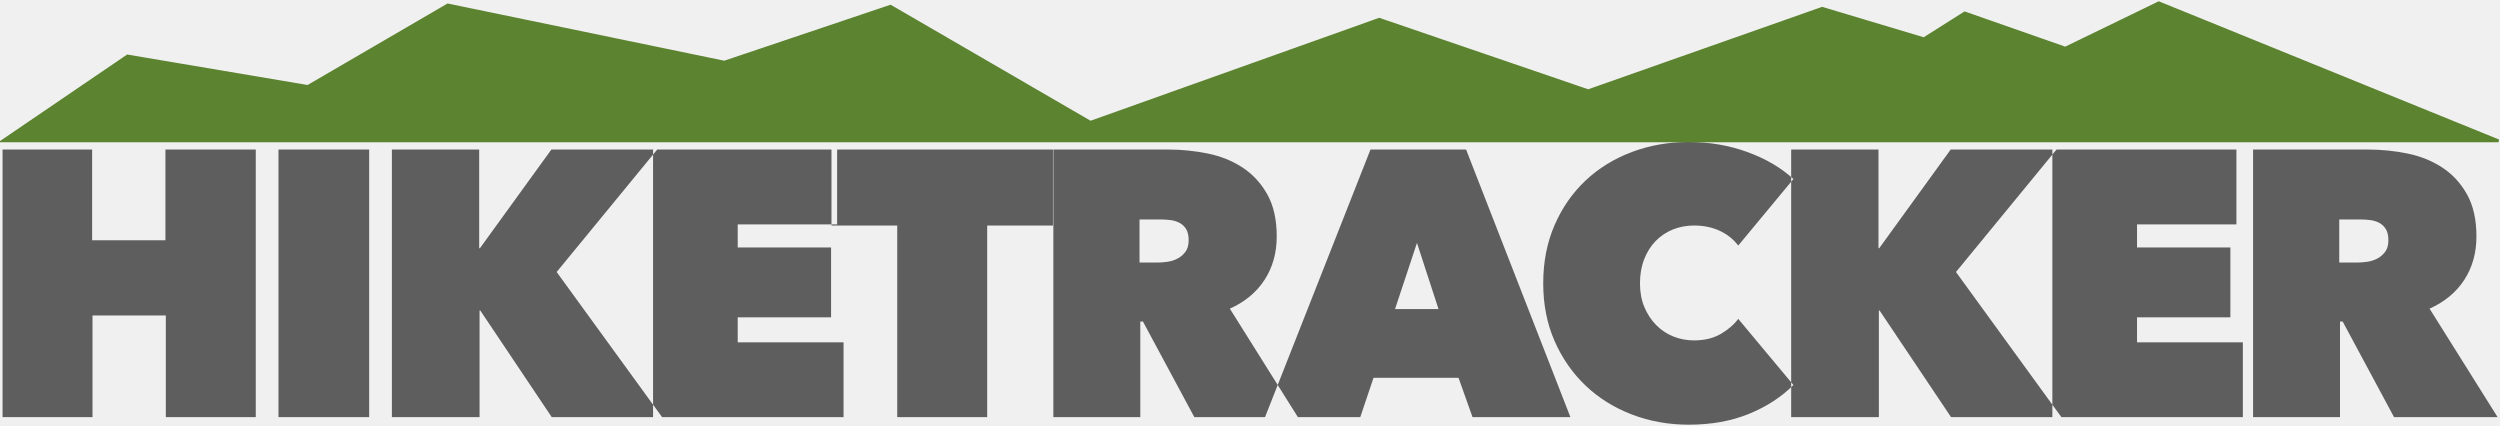
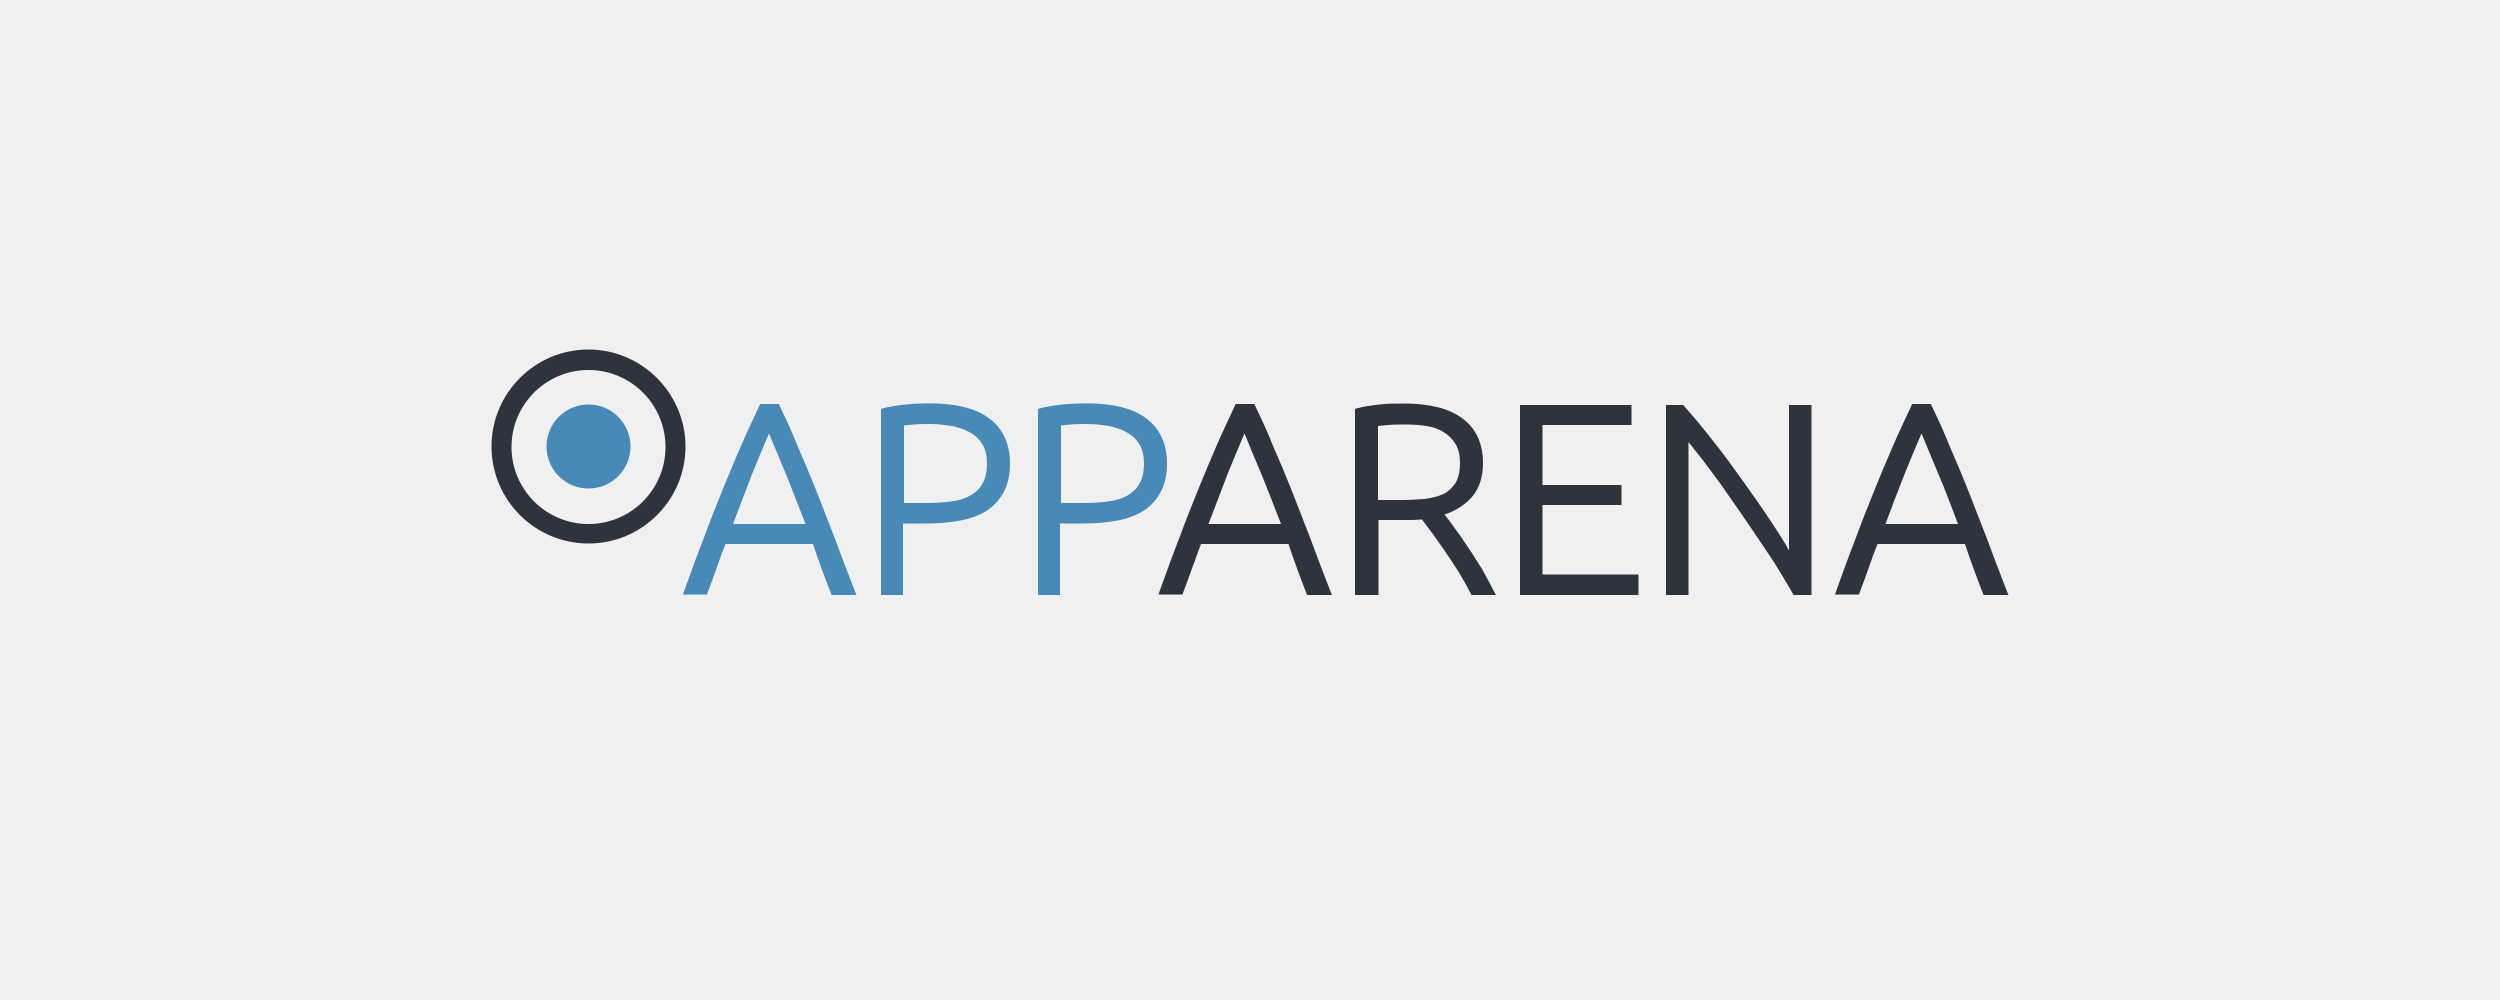
- <svg xmlns="http://www.w3.org/2000/svg" width="893px" height="152px" viewBox="0 0 893 152" version="1.1">
-   <defs />
-   <g id="Page-1" stroke="none" stroke-width="1" fill="none" fill-rule="evenodd">
-     <g id="logo" transform="translate(0, 1)">
-       <g id="Page-1">
-         <g id="HIKETRACKER">
-           <path d="M59.23,111.685 L33.04,111.685 L33.04,148 L0.91,148 L0.91,52.42 L32.905,52.42 L32.905,84.82 L59.095,84.82 L59.095,52.42 L91.36,52.42 L91.36,148 L59.23,148 L59.23,111.685 L59.23,111.685 Z M99.47,52.42 L131.87,52.42 L131.87,148 L99.47,148 L99.47,52.42 L99.47,52.42 Z M171.57,109.93 L171.3,109.93 L171.3,148 L139.98,148 L139.98,52.42 L171.165,52.42 L171.165,87.655 L171.435,87.655 L196.95,52.42 L234.75,52.42 L198.84,96.16 L236.505,148 L197.085,148 L171.57,109.93 L171.57,109.93 Z M233.275,52.42 L299.02,52.42 L299.02,79.15 L263.515,79.15 L263.515,87.385 L296.86,87.385 L296.86,112.36 L263.515,112.36 L263.515,121.27 L301.315,121.27 L301.315,148 L233.275,148 L233.275,52.42 L233.275,52.42 Z M352.625,148 L320.495,148 L320.495,79.555 L297.005,79.555 L297.005,52.42 L289.292,52.42 L376.115,52.42 L376.115,79.555 L352.625,79.555 L352.625,148 L352.625,148 Z M376.26,52.42 L417.435,52.42 C422.115,52.42 426.772,52.892 431.408,53.837 C436.043,54.783 440.182,56.447 443.827,58.833 C447.473,61.218 450.42,64.412 452.67,68.418 C454.92,72.423 456.045,77.44 456.045,83.47 C456.045,89.32 454.605,94.472 451.725,98.927 C448.845,103.383 444.705,106.825 439.305,109.255 L463.605,148 L426.615,148 L408.255,113.845 L407.31,113.845 L407.31,148 L376.26,148 L376.26,52.42 L376.26,52.42 Z M407.04,92.785 L413.385,92.785 C414.465,92.785 415.657,92.695 416.962,92.515 C418.268,92.335 419.482,91.953 420.608,91.368 C421.733,90.782 422.677,89.973 423.442,88.938 C424.208,87.902 424.59,86.53 424.59,84.82 C424.59,83.11 424.275,81.76 423.645,80.77 C423.015,79.78 422.205,79.038 421.215,78.543 C420.225,78.047 419.145,77.733 417.975,77.597 C416.805,77.462 415.725,77.395 414.735,77.395 L407.04,77.395 L407.04,92.785 L407.04,92.785 Z M489.535,52.42 L523.69,52.42 L560.95,148 L525.985,148 L520.99,133.96 L490.615,133.96 L485.89,148 L451.87,148 L489.535,52.42 L489.535,52.42 Z M506.14,85.765 L498.31,109.39 L513.835,109.39 L506.14,85.765 L506.14,85.765 Z M551.24,100.21 C551.24,92.56 552.59,85.63 555.29,79.42 C557.99,73.21 561.68,67.9 566.36,63.49 C571.04,59.08 576.552,55.683 582.898,53.297 C589.243,50.912 596.015,49.72 603.215,49.72 C610.595,49.72 617.57,50.912 624.14,53.297 C630.71,55.683 636.2,58.9 640.61,62.95 L620.9,86.71 C619.1,84.37 616.85,82.593 614.15,81.377 C611.45,80.162 608.435,79.555 605.105,79.555 C602.405,79.555 599.885,80.027 597.545,80.972 C595.205,81.918 593.158,83.29 591.403,85.09 C589.647,86.89 588.275,89.072 587.285,91.638 C586.295,94.203 585.8,97.06 585.8,100.21 C585.8,103.36 586.317,106.172 587.352,108.647 C588.388,111.123 589.782,113.26 591.538,115.06 C593.293,116.86 595.34,118.232 597.68,119.177 C600.02,120.123 602.495,120.595 605.105,120.595 C608.795,120.595 611.967,119.83 614.622,118.3 C617.278,116.77 619.37,114.97 620.9,112.9 L640.61,136.525 C636.29,140.845 630.98,144.287 624.68,146.852 C618.38,149.418 611.225,150.7 603.215,150.7 C596.015,150.7 589.243,149.485 582.898,147.055 C576.552,144.625 571.04,141.183 566.36,136.727 C561.68,132.272 557.99,126.963 555.29,120.797 C552.59,114.632 551.24,107.77 551.24,100.21 L551.24,100.21 L551.24,100.21 Z M671.4,109.93 L671.13,109.93 L671.13,148 L639.81,148 L639.81,52.42 L670.995,52.42 L670.995,87.655 L671.265,87.655 L696.78,52.42 L734.58,52.42 L698.67,96.16 L736.335,148 L696.915,148 L671.4,109.93 L671.4,109.93 Z M733.105,52.42 L798.85,52.42 L798.85,79.15 L763.345,79.15 L763.345,87.385 L796.69,87.385 L796.69,112.36 L763.345,112.36 L763.345,121.27 L801.145,121.27 L801.145,148 L733.105,148 L733.105,52.42 L733.105,52.42 Z M804.8,52.42 L845.975,52.42 C850.655,52.42 855.312,52.892 859.947,53.837 C864.583,54.783 868.722,56.447 872.367,58.833 C876.013,61.218 878.96,64.412 881.21,68.418 C883.46,72.423 884.585,77.44 884.585,83.47 C884.585,89.32 883.145,94.472 880.265,98.927 C877.385,103.383 873.245,106.825 867.845,109.255 L892.145,148 L855.155,148 L836.795,113.845 L835.85,113.845 L835.85,148 L804.8,148 L804.8,52.42 L804.8,52.42 Z M835.58,92.785 L841.925,92.785 C843.005,92.785 844.197,92.695 845.503,92.515 C846.808,92.335 848.022,91.953 849.148,91.368 C850.273,90.782 851.217,89.973 851.982,88.938 C852.748,87.902 853.13,86.53 853.13,84.82 C853.13,83.11 852.815,81.76 852.185,80.77 C851.555,79.78 850.745,79.038 849.755,78.543 C848.765,78.047 847.685,77.733 846.515,77.597 C845.345,77.462 844.265,77.395 843.275,77.395 L835.58,77.395 L835.58,92.785 L835.58,92.785 Z" id="Shape" fill="#5E5E5E" />
-           <polygon id="Path-1" stroke="#5C832F" fill="#5C832F" points="1 49.309 45.531 18.997 109.961 29.884 159.957 0.77 258.73 21.198 318.074 1.227 389.5 42.677 492.652 5.881 567.305 31.422 650.887 1.968 687.215 12.853 701.816 3.622 737.73 16.202 771.125 0 892.48 49.309" />
-         </g>
-       </g>
+ <svg xmlns="http://www.w3.org/2000/svg" version="1.1" id="Ebene_1" x="0px" y="0px" viewBox="0 0 500 200" style="enable-background:new 0 0 500 200;" xml:space="preserve">
+   <style type="text/css">
+ 	.st0{fill:#2D343D;}
+ 	.st1{fill:#478AB8;}
+ 	.st2{fill:#FFFFFF;}
+ </style>
+   <rect x="674" y="0" class="st0" width="500" height="200" />
+   <g id="aufblau">
+     <g>
+       <path class="st1" d="M844,119.5h-5l-0.1-0.3c-0.7-1.8-1.4-3.6-2-5.3c-0.6-1.6-1.1-3.1-1.6-4.6h-17.5c-0.6,1.5-1.2,3.1-1.7,4.6    c-0.6,1.7-1.2,3.4-1.9,5.2l-0.1,0.3h-4.8l0.2-0.6c1.4-3.9,2.7-7.5,4-10.8c1.2-3.3,2.5-6.5,3.7-9.5c1.2-3,2.4-5.8,3.6-8.6    c1.2-2.8,2.5-5.5,3.8-8.3l0.1-0.3h3.8l0.1,0.3c1.3,2.7,2.6,5.5,3.7,8.3c1.2,2.7,2.4,5.6,3.6,8.6c1.2,3,2.4,6.2,3.7,9.5    c1.2,3.3,2.6,6.9,4.1,10.8L844,119.5z M819.4,105.3h14.5c-1.3-3.4-2.6-6.7-3.8-9.7c-1.2-2.8-2.3-5.6-3.5-8.4    c-1.2,2.8-2.4,5.6-3.5,8.4C821.9,98.6,820.6,101.9,819.4,105.3z" />
+     </g>
+     <g>
+       <path class="st1" d="M853.9,119.5h-4.6V82.3l0.3-0.1c1.3-0.4,2.9-0.6,4.6-0.8c7.8-0.7,13.5,0.2,16.9,2.9c2.7,2.1,4,5.1,4,8.9    c0,2.2-0.4,4-1.2,5.6c-0.8,1.5-1.9,2.8-3.4,3.8c-1.4,0.9-3.2,1.6-5.3,2c-2,0.4-4.4,0.6-6.9,0.6h-4.6V119.5z M853.9,101.1h4.2    c1.9,0,3.7-0.1,5.3-0.3c1.5-0.2,2.8-0.6,3.9-1.2c1-0.6,1.9-1.4,2.4-2.4c0.6-1,0.9-2.4,0.9-4c0-1.5-0.3-2.8-0.9-3.8    c-0.6-1-1.4-1.8-2.5-2.4c-1-0.6-2.2-1-3.6-1.3c-1.4-0.2-2.8-0.4-4.2-0.4c-1.3,0-2.5,0-3.4,0.1c-0.8,0.1-1.4,0.1-2,0.2V101.1z" />
+     </g>
+     <g>
+       <path class="st1" d="M885.8,119.5h-4.5V82.3l0.3-0.1c1.3-0.4,2.9-0.6,4.6-0.8c7.8-0.7,13.5,0.2,16.9,2.9c2.7,2.1,4,5.1,4,8.9    c0,2.2-0.4,4-1.2,5.6c-0.8,1.5-1.9,2.8-3.4,3.8c-1.4,0.9-3.2,1.6-5.3,2c-2,0.4-4.4,0.6-6.9,0.6h-4.6V119.5z M885.8,101.1h4.2    c1.9,0,3.7-0.1,5.3-0.3c1.5-0.2,2.8-0.6,3.9-1.2c1-0.6,1.9-1.4,2.4-2.4c0.6-1,0.9-2.4,0.9-4c0-1.5-0.3-2.8-0.9-3.8    c-0.6-1-1.4-1.8-2.5-2.4c-1-0.6-2.2-1-3.6-1.3c-1.4-0.2-2.8-0.4-4.2-0.4c-1.3,0-2.5,0-3.4,0.1c-0.8,0.1-1.4,0.1-2,0.2V101.1z" />
+     </g>
+     <g>
+       <path class="st2" d="M940.6,119.5h-5l-0.1-0.3c-0.7-1.8-1.4-3.6-2-5.3c-0.6-1.6-1.1-3.1-1.6-4.6h-17.5c-0.6,1.5-1.2,3.1-1.7,4.6    c-0.6,1.7-1.2,3.4-1.9,5.2l-0.1,0.3H906l0.2-0.6c1.4-3.9,2.7-7.5,4-10.8c1.2-3.3,2.5-6.5,3.7-9.5c1.2-3,2.4-5.8,3.6-8.6    c1.2-2.8,2.5-5.5,3.8-8.3l0.1-0.3h3.8l0.1,0.3c1.3,2.7,2.6,5.5,3.7,8.3c1.2,2.7,2.4,5.6,3.6,8.6c1.2,3,2.4,6.2,3.7,9.5    c1.2,3.3,2.6,6.9,4.1,10.8L940.6,119.5z M916,105.3h14.5c-1.3-3.4-2.6-6.7-3.8-9.7c-1.2-2.8-2.4-5.7-3.5-8.4    c-1.2,2.8-2.4,5.6-3.5,8.4C918.5,98.6,917.3,101.9,916,105.3z" />
+     </g>
+     <g>
+       <path class="st2" d="M974,119.5h-4.9l-0.1-0.2c-0.7-1.4-1.6-2.9-2.4-4.3c-0.9-1.4-1.8-2.8-2.7-4.1c-0.9-1.3-1.8-2.6-2.6-3.7    l-2.1-2.8c-1.1,0.1-2.2,0.1-3.2,0.1h-5.5v15h-4.5V82.3l0.3-0.1c1.3-0.4,2.9-0.6,4.6-0.8c1.7-0.2,3.4-0.2,4.8-0.2    c5.2,0,9.2,1,11.8,3c2.7,2,4.1,5,4.1,8.9c0,2.9-0.8,5.2-2.3,6.9c-1.4,1.5-3.2,2.7-5.4,3.4c0.5,0.6,1.1,1.4,1.8,2.4    c0.9,1.2,1.9,2.6,2.8,4c1,1.4,1.9,3,2.8,4.5c0.9,1.6,1.7,3.1,2.4,4.5L974,119.5z M950.4,100.5h4.6c1.6,0,3.2-0.1,4.7-0.2    c1.4-0.2,2.7-0.5,3.8-1c1-0.5,1.8-1.3,2.4-2.2c0.6-1,0.9-2.3,0.9-4c0-1.6-0.3-2.8-0.9-3.8c-0.6-1-1.4-1.8-2.4-2.4    c-1-0.6-2.1-1-3.4-1.2c-1.3-0.2-2.7-0.3-4.1-0.3c-1.3,0-2.5,0-3.5,0.1c-0.8,0.1-1.5,0.1-2.1,0.2V100.5z" />
+     </g>
+     <g>
+       <path class="st2" d="M1003.4,119.5h-23.7v-38h22.3v4.1h-17.8v12h15.8v4h-15.8v13.9h19.2V119.5z" />
+     </g>
+     <g>
+       <path class="st2" d="M1039.1,119.5h-3.8l-0.1-0.2c-0.7-1.3-1.6-2.7-2.6-4.4c-1-1.7-2.2-3.5-3.5-5.4c-1.3-1.9-2.6-3.9-4-5.9    c-1.4-2-2.8-4-4.1-5.9c-1.4-1.9-2.7-3.7-4-5.4c-1-1.2-1.9-2.4-2.7-3.4v30.4h-4.5v-38h3.5l0.1,0.2c1.8,2,3.8,4.4,5.9,7.1    c2.1,2.6,4.1,5.4,6.1,8.2c2,2.8,3.9,5.5,5.6,8.1c1.3,2,2.5,3.8,3.4,5.5v-29h4.5V119.5z" />
+     </g>
+     <g>
+       <path class="st2" d="M1078.6,119.5h-5l-0.1-0.3c-0.7-1.8-1.4-3.6-2-5.3c-0.6-1.6-1.1-3.1-1.6-4.6h-17.5c-0.6,1.5-1.2,3.1-1.7,4.6    c-0.6,1.7-1.2,3.4-1.9,5.2l-0.1,0.3h-4.8l0.2-0.6c1.4-3.9,2.7-7.5,4-10.8c1.2-3.3,2.5-6.5,3.7-9.5c1.2-3,2.4-5.8,3.6-8.6    c1.2-2.8,2.5-5.5,3.8-8.3l0.1-0.3h3.8l0.1,0.3c1.3,2.7,2.6,5.5,3.7,8.3c1.2,2.7,2.4,5.6,3.6,8.6c1.2,3,2.4,6.2,3.7,9.5    c1.2,3.3,2.6,6.9,4.1,10.8L1078.6,119.5z M1053.9,105.3h14.5c-1.3-3.4-2.5-6.7-3.8-9.7c-1.2-2.8-2.3-5.6-3.5-8.4    c-1.2,2.8-2.4,5.6-3.5,8.4C1056.5,98.6,1055.2,101.9,1053.9,105.3z" />
+     </g>
+     <g>
+       <path class="st1" d="M790.4,81.5c-4.7,0-8.4,3.8-8.4,8.4c0,4.7,3.8,8.4,8.4,8.4c4.7,0,8.4-3.8,8.4-8.4    C798.9,85.2,795.1,81.5,790.4,81.5z" />
+       <path class="st2" d="M790.4,70.5c-10.7,0-19.4,8.7-19.4,19.4c0,10.7,8.7,19.4,19.4,19.4c10.7,0,19.4-8.7,19.4-19.4    C809.9,79.2,801.1,70.5,790.4,70.5z M790.4,105.3c-8.5,0-15.4-6.9-15.4-15.4c0-8.5,6.9-15.4,15.4-15.4c8.5,0,15.4,6.9,15.4,15.4    C805.9,98.4,798.9,105.3,790.4,105.3z" />
+     </g>
+   </g>
+   <g id="aufweiss">
+     <g>
+       <path class="st1" d="M171.3,119h-5l-0.1-0.3c-0.7-1.8-1.4-3.6-2-5.3c-0.6-1.6-1.1-3.1-1.6-4.6h-17.5c-0.6,1.5-1.2,3.1-1.7,4.6    c-0.6,1.7-1.2,3.4-1.9,5.2l-0.1,0.3h-4.8l0.2-0.6c1.4-3.9,2.7-7.5,4-10.8c1.2-3.3,2.5-6.5,3.7-9.5c1.2-3,2.4-5.8,3.6-8.6    c1.2-2.8,2.5-5.5,3.8-8.3l0.1-0.3h3.8l0.1,0.3c1.3,2.7,2.6,5.5,3.7,8.3c1.2,2.7,2.4,5.6,3.6,8.6c1.2,3,2.4,6.2,3.7,9.5    c1.2,3.3,2.6,6.9,4.1,10.8L171.3,119z M146.6,104.8h14.5c-1.3-3.4-2.6-6.7-3.8-9.7c-1.2-2.8-2.3-5.6-3.5-8.4    c-1.2,2.8-2.4,5.6-3.5,8.4C149.2,98.1,147.9,101.3,146.6,104.8z" />
+     </g>
+     <g>
+       <path class="st1" d="M180.7,119h-4.5V81.8l0.3-0.1c1.3-0.4,2.9-0.6,4.6-0.8c7.8-0.7,13.5,0.2,16.9,2.9c2.7,2.1,4,5.1,4,8.9    c0,2.2-0.4,4-1.2,5.6c-0.8,1.5-1.9,2.8-3.4,3.8c-1.4,0.9-3.2,1.6-5.3,2c-2,0.4-4.4,0.6-6.9,0.6h-4.6V119z M180.7,100.6h4.2    c1.9,0,3.7-0.1,5.3-0.3c1.5-0.2,2.8-0.6,3.9-1.2c1-0.6,1.9-1.4,2.4-2.4c0.6-1,0.9-2.4,0.9-4c0-1.5-0.3-2.8-0.9-3.8    c-0.6-1-1.4-1.8-2.5-2.4c-1-0.6-2.2-1-3.6-1.3c-1.4-0.2-2.8-0.4-4.2-0.4c-1.3,0-2.5,0-3.4,0.1c-0.8,0.1-1.4,0.1-2,0.2V100.6z" />
+     </g>
+     <g>
+       <path class="st1" d="M212.1,119h-4.5V81.8l0.3-0.1c1.3-0.4,2.9-0.6,4.6-0.8c7.8-0.7,13.5,0.2,16.9,2.9c2.7,2.1,4,5.1,4,8.9    c0,2.2-0.4,4-1.2,5.6c-0.8,1.5-1.9,2.8-3.4,3.8c-1.4,0.9-3.2,1.6-5.3,2c-2,0.4-4.4,0.6-6.9,0.6h-4.6V119z M212.1,100.6h4.2    c1.9,0,3.7-0.1,5.3-0.3c1.5-0.2,2.8-0.6,3.9-1.2c1-0.6,1.9-1.4,2.4-2.4c0.6-1,0.9-2.4,0.9-4c0-1.5-0.3-2.8-0.9-3.8    c-0.6-1-1.4-1.8-2.5-2.4c-1-0.6-2.2-1-3.6-1.3c-1.4-0.2-2.8-0.4-4.2-0.4c-1.3,0-2.5,0-3.4,0.1c-0.8,0.1-1.4,0.1-2,0.2V100.6z" />
+     </g>
+     <g>
+       <path class="st0" d="M266.4,119h-5l-0.1-0.3c-0.7-1.8-1.4-3.6-2-5.3c-0.6-1.6-1.1-3.1-1.6-4.6h-17.5c-0.6,1.5-1.1,3.1-1.7,4.6    c-0.6,1.7-1.2,3.4-1.9,5.2l-0.1,0.3h-4.8l0.2-0.6c1.4-3.9,2.7-7.5,4-10.8c1.2-3.3,2.5-6.5,3.7-9.5c1.2-3,2.4-5.8,3.6-8.6    c1.2-2.8,2.5-5.5,3.8-8.3l0.1-0.3h3.8l0.1,0.3c1.3,2.7,2.6,5.5,3.7,8.3c1.2,2.7,2.4,5.6,3.6,8.6c1.2,3,2.4,6.2,3.7,9.5    c1.2,3.3,2.6,6.9,4.1,10.8L266.4,119z M241.7,104.8h14.5c-1.3-3.4-2.6-6.7-3.8-9.7c-1.2-2.8-2.4-5.7-3.5-8.4    c-1.2,2.8-2.4,5.6-3.5,8.4C244.3,98.1,243,101.3,241.7,104.8z" />
+     </g>
+     <g>
+       <path class="st0" d="M299.2,119h-4.9l-0.1-0.2c-0.7-1.4-1.6-2.9-2.4-4.3c-0.9-1.4-1.8-2.8-2.7-4.1c-0.9-1.3-1.8-2.6-2.6-3.7    l-2.1-2.8c-1.1,0.1-2.1,0.1-3.2,0.1h-5.5v15H271V81.8l0.3-0.1c1.3-0.4,2.9-0.6,4.6-0.8c1.7-0.2,3.4-0.2,4.8-0.2    c5.2,0,9.2,1,11.8,3c2.7,2,4.1,5,4.1,8.9c0,2.9-0.8,5.2-2.3,6.9c-1.4,1.5-3.2,2.7-5.4,3.4c0.5,0.6,1.1,1.4,1.8,2.4    c0.9,1.2,1.9,2.6,2.8,4c1,1.4,1.9,3,2.9,4.5c0.9,1.6,1.7,3.1,2.4,4.5L299.2,119z M275.6,100h4.6c1.6,0,3.2-0.1,4.7-0.2    c1.4-0.2,2.7-0.5,3.8-1c1-0.5,1.8-1.3,2.4-2.2c0.6-1,0.9-2.3,0.9-4c0-1.6-0.3-2.8-0.9-3.8c-0.6-1-1.4-1.8-2.4-2.4    c-1-0.6-2.1-1-3.4-1.2c-1.3-0.2-2.7-0.3-4.1-0.3c-1.3,0-2.5,0-3.5,0.1c-0.8,0.1-1.5,0.1-2.1,0.2V100z" />
+     </g>
+     <g>
+       <path class="st0" d="M327.7,119H304V81h22.3V85h-17.8v12h15.8v4h-15.8v13.9h19.2V119z" />
+     </g>
+     <g>
+       <path class="st0" d="M362.5,119h-3.8l-0.1-0.2c-0.7-1.3-1.6-2.7-2.6-4.4c-1-1.7-2.2-3.5-3.5-5.4c-1.3-1.9-2.6-3.9-4-5.9    c-1.4-2-2.8-4-4.1-5.9c-1.4-1.9-2.7-3.7-4-5.4c-1-1.2-1.9-2.4-2.7-3.4V119h-4.5V81h3.5l0.1,0.2c1.8,2,3.8,4.4,5.9,7.1    c2.1,2.6,4.1,5.4,6.1,8.2c2,2.8,3.9,5.5,5.6,8.1c1.3,2,2.5,3.8,3.4,5.5V81h4.5V119z" />
+     </g>
+     <g>
+       <path class="st0" d="M401.7,119h-5l-0.1-0.3c-0.7-1.8-1.4-3.6-2-5.3c-0.6-1.6-1.1-3.1-1.6-4.6h-17.5c-0.6,1.5-1.2,3.1-1.7,4.6    c-0.6,1.7-1.2,3.4-1.9,5.2l-0.1,0.3h-4.8l0.2-0.6c1.4-3.9,2.7-7.5,4-10.8c1.2-3.3,2.5-6.5,3.7-9.5c1.2-3,2.4-5.8,3.6-8.6    c1.2-2.8,2.5-5.5,3.8-8.3l0.1-0.3h3.8l0.1,0.3c1.3,2.7,2.6,5.5,3.7,8.3c1.2,2.7,2.4,5.6,3.6,8.6c1.2,3,2.4,6.2,3.7,9.5    c1.2,3.3,2.6,6.9,4.1,10.8L401.7,119z M377.1,104.8h14.5c-1.3-3.4-2.5-6.7-3.8-9.7c-1.2-2.8-2.3-5.6-3.5-8.4    c-1.2,2.8-2.4,5.6-3.5,8.4C379.6,98.1,378.4,101.3,377.1,104.8z" />
+     </g>
+     <g>
+       <path class="st1" d="M117.7,80.9c-4.7,0-8.4,3.8-8.4,8.4c0,4.7,3.8,8.4,8.4,8.4c4.7,0,8.4-3.8,8.4-8.4    C126.1,84.7,122.4,80.9,117.7,80.9z" />
+       <path class="st0" d="M117.7,69.9c-10.7,0-19.4,8.7-19.4,19.4c0,10.7,8.7,19.4,19.4,19.4c10.7,0,19.4-8.7,19.4-19.4    C137.1,78.7,128.4,69.9,117.7,69.9z M117.7,104.8c-8.5,0-15.4-6.9-15.4-15.4s6.9-15.4,15.4-15.4c8.5,0,15.4,6.9,15.4,15.4    S126.2,104.8,117.7,104.8z" />
    </g>
  </g>
</svg>
